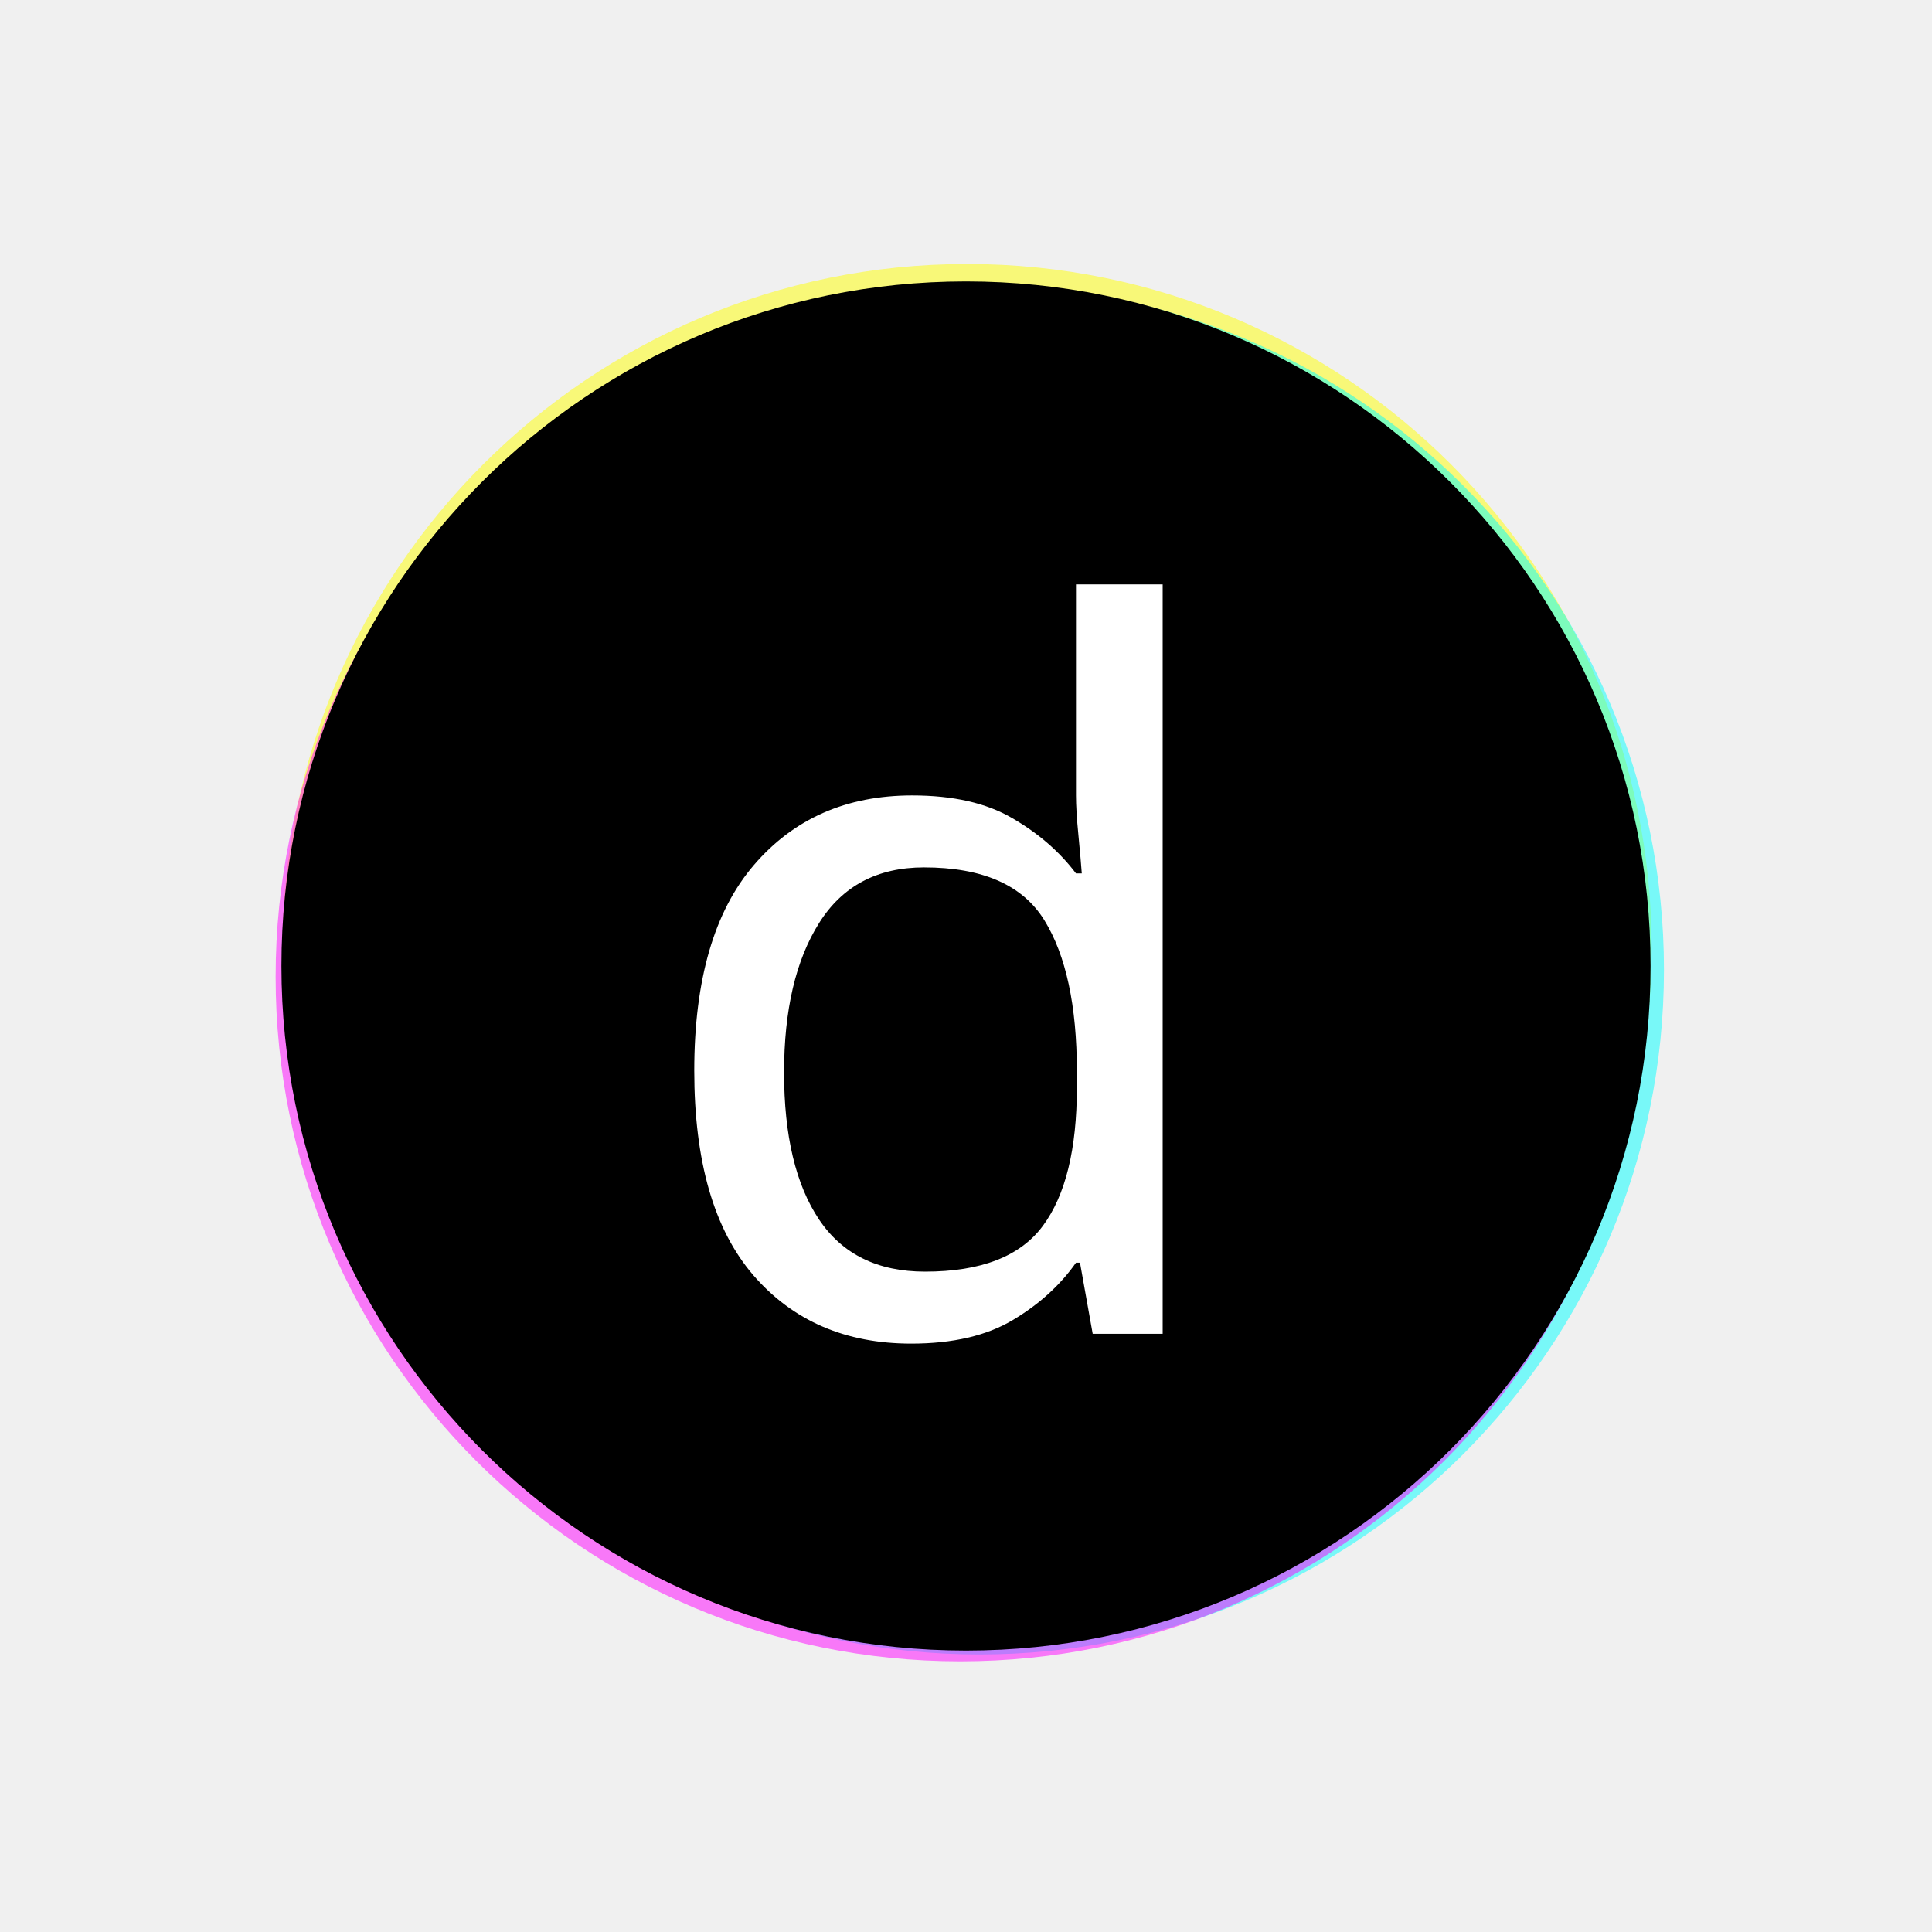
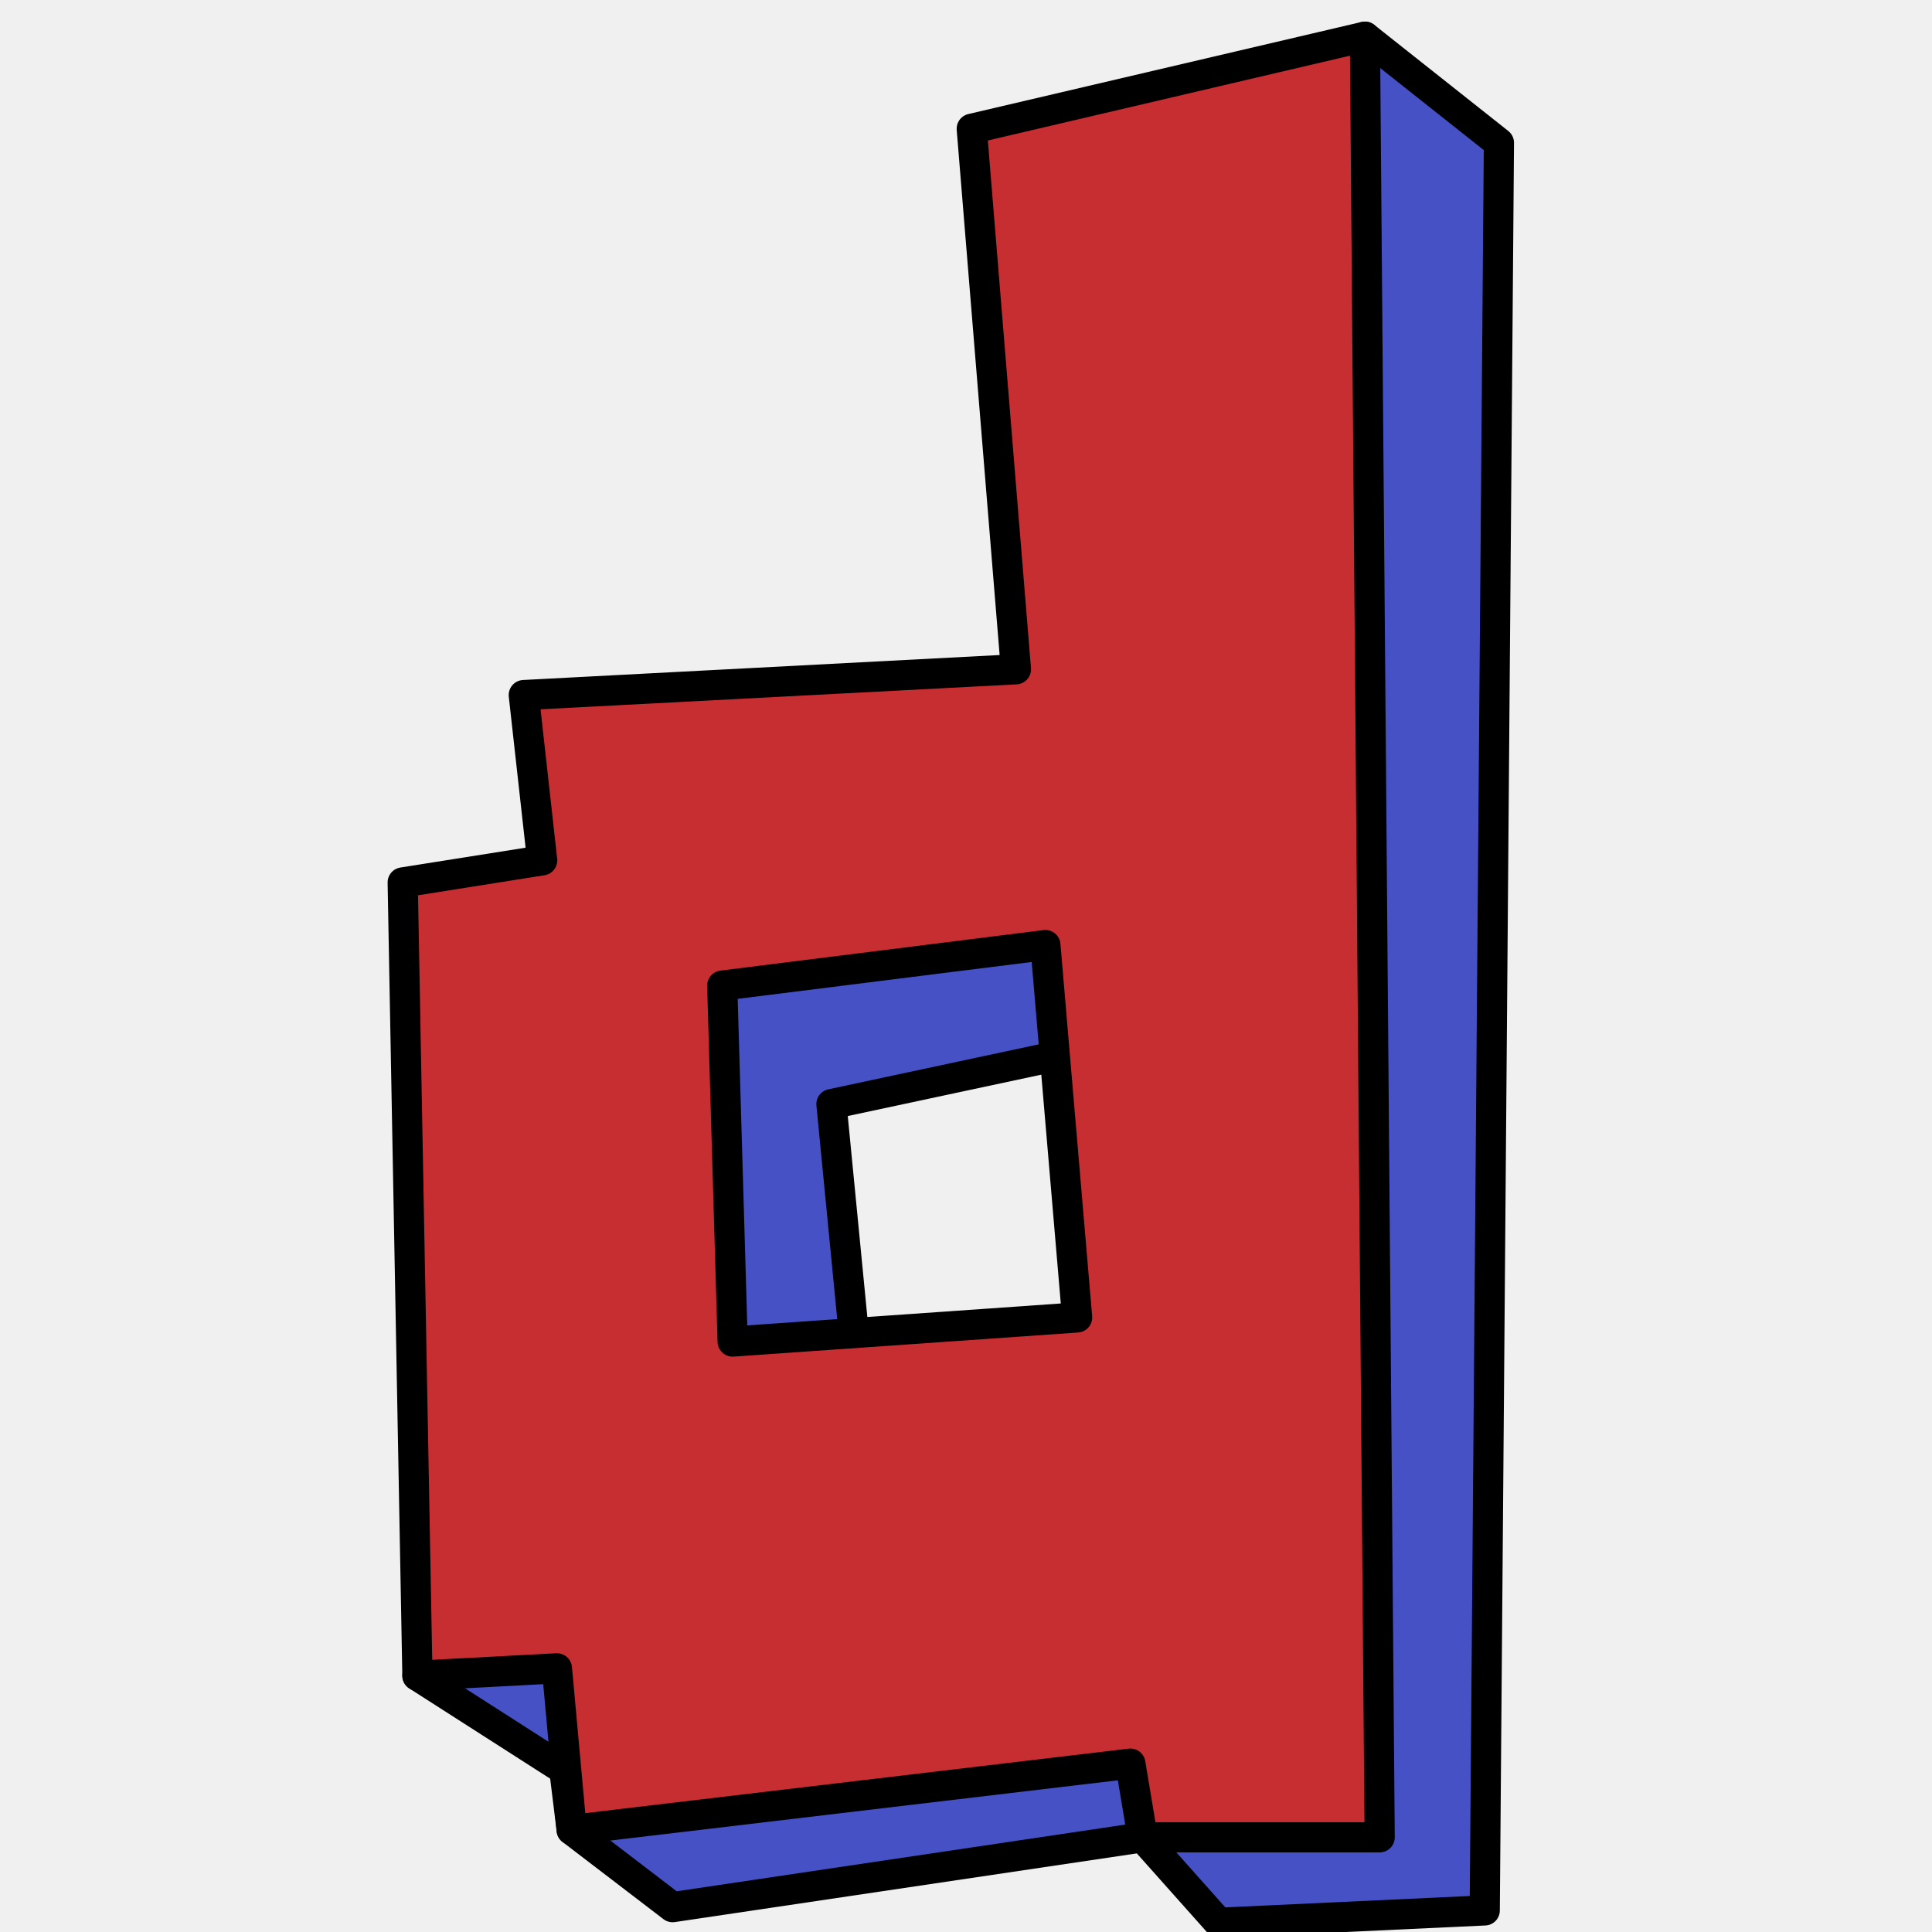
- <svg xmlns="http://www.w3.org/2000/svg" width="512" height="512" viewBox="0 0 135.467 135.467" version="1.1" id="svg1">
+ <svg xmlns="http://www.w3.org/2000/svg" width="256" height="256" viewBox="0 0 67.733 67.733" version="1.1" id="svg1">
  <defs id="defs1" />
-   <g id="layer1">
-     <circle style="fill:#ffff00;fill-opacity:0.5;stroke-width:0.541" id="path1-8-1-2" cx="-67.809" cy="-66.51" transform="scale(-1)" r="48" />
-     <circle style="fill:#00ffff;fill-opacity:0.5;stroke-width:0.541" id="path1-8" cx="-68.672" cy="-68.005" transform="scale(-1)" r="48" />
-     <circle style="fill:#ff00fe;fill-opacity:0.503;stroke-width:0.541" id="path1-8-1" cx="-67.327" cy="-68.488" transform="scale(-1)" r="48" />
-     <circle style="fill:#000000;stroke-width:0.541" id="path1" cx="-67.733" cy="-67.733" transform="scale(-1)" r="48" />
-     <text xml:space="preserve" style="font-style:normal;font-variant:normal;font-weight:normal;font-stretch:normal;font-size:69.144px;font-family:'TeX Gyre DejaVu Math';-inkscape-font-specification:'TeX Gyre DejaVu Math, Normal';font-variant-ligatures:normal;font-variant-caps:normal;font-variant-numeric:normal;font-variant-east-asian:normal;text-align:start;writing-mode:lr-tb;direction:ltr;text-anchor:start;fill:#000000;stroke-width:0.265" x="44.881" y="93.524" id="text1">
-       <tspan id="tspan1" style="font-style:normal;font-variant:normal;font-weight:normal;font-stretch:normal;font-size:69.144px;font-family:'TeX Gyre DejaVu Math';-inkscape-font-specification:'TeX Gyre DejaVu Math, Normal';font-variant-ligatures:normal;font-variant-caps:normal;font-variant-numeric:normal;font-variant-east-asian:normal;fill:#ffffff;fill-opacity:1;stroke-width:0.265" x="44.881" y="93.524">d</tspan>
-     </text>
+   <g id="g3">
+     <path d="m 52.053,66.976 -9.322,0.434 -2.671,-2.998 -16.479,2.45 L 20.042,64.155 19.783,62.046 14.634,58.748 17.079,33.066 21.969,32.292 21.324,26.497 38.578,25.593 37.029,6.643 47.852,1.286 52.55,5.007 Z M 40.723,48.317 39.177,36.564 29.149,38.708 30.238,49.886 Z" id="path9" style="font-size:50.8px;font-family:'Fixedsys Excelsior 3.01';-inkscape-font-specification:'Fixedsys Excelsior 3.01, Normal';display:inline;fill:#4551c4;fill-opacity:1;stroke-width:7.554;stroke-linecap:round;stroke-linejoin:round;paint-order:markers stroke fill" aria-label="d" />
+     <path d="m 52.053,66.976 -9.322,0.434 -2.671,-2.998 -16.479,2.45 L 20.042,64.155 19.783,62.046 14.634,58.748 17.079,33.066 21.969,32.292 21.324,26.497 38.578,25.593 37.029,6.643 47.852,1.286 52.55,5.007 Z M 40.723,48.317 39.177,36.564 29.149,38.708 30.238,49.886 Z" id="path10" style="font-size:50.8px;font-family:'Fixedsys Excelsior 3.01';-inkscape-font-specification:'Fixedsys Excelsior 3.01, Normal';display:inline;fill:none;fill-opacity:1;stroke:#000000;stroke-width:1.058;stroke-linecap:round;stroke-linejoin:round;stroke-dasharray:none;stroke-opacity:1;paint-order:markers stroke fill" aria-label="d" />
+     <path d="M 48.369,64.413 H 40.06 L 39.629,61.83 20.042,64.155 19.525,58.489 14.634,58.748 14.118,30.937 19.008,30.162 18.363,24.368 35.617,23.464 34.068,4.514 47.852,1.286 Z M 37.762,46.188 36.65,33.132 25.32,34.553 25.685,47.033 Z" id="path3" style="font-size:50.8px;font-family:'Fixedsys Excelsior 3.01';-inkscape-font-specification:'Fixedsys Excelsior 3.01, Normal';fill:#c72e31;fill-opacity:1;stroke-width:7.554;stroke-linecap:round;stroke-linejoin:round;paint-order:markers stroke fill" aria-label="d" />
+     <path d="M 48.369,64.413 H 40.06 L 39.629,61.83 20.042,64.155 19.525,58.489 14.634,58.748 14.118,30.937 19.008,30.162 18.363,24.368 35.617,23.464 34.068,4.514 47.852,1.286 Z M 37.762,46.188 36.65,33.132 25.32,34.553 25.685,47.033 Z" id="path11" style="font-size:50.8px;font-family:'Fixedsys Excelsior 3.01';-inkscape-font-specification:'Fixedsys Excelsior 3.01, Normal';display:inline;fill:none;fill-opacity:1;stroke:#000000;stroke-width:1.058;stroke-linecap:round;stroke-linejoin:round;stroke-dasharray:none;stroke-opacity:1;paint-order:markers stroke fill" aria-label="d" />
+     <path d="M 51.329,66.542 H 43.021 L 42.589,63.96 23.002,66.284 22.486,60.619 17.595,60.877 17.079,33.066 21.969,32.292 21.324,26.497 38.578,25.593 37.029,6.643 50.813,3.415 Z M 40.723,48.317 39.611,35.262 28.28,36.682 28.646,49.163 Z" id="path3-8" style="font-size:50.8px;font-family:'Fixedsys Excelsior 3.01';-inkscape-font-specification:'Fixedsys Excelsior 3.01, Normal';display:none;stroke-width:7.554;stroke-linecap:round;stroke-linejoin:round;paint-order:markers stroke fill" aria-label="d" />
+     <path d="M 48.369,64.413 H 40.06 L 39.629,61.83 20.042,64.155 19.525,58.489 14.634,58.748 14.118,30.937 19.008,30.162 18.363,24.368 35.617,23.464 34.068,4.514 47.852,1.286 Z M 37.762,46.188 36.65,33.132 25.32,34.553 25.685,47.033 Z" id="path4" style="font-size:50.8px;font-family:'Fixedsys Excelsior 3.01';-inkscape-font-specification:'Fixedsys Excelsior 3.01, Normal';display:none;fill:#c72e31;fill-opacity:1;stroke-width:7.554;stroke-linecap:round;stroke-linejoin:round;paint-order:markers stroke fill" aria-label="d" />
+   </g>
+   <g id="layer1" style="display:none">
+     <path d="m 43.067,50.368 h -15.875 v -3.175 h -3.175 v -15.875 h 3.175 v -3.175 h 9.525 v -6.35 h 6.35 z m -6.35,-3.175 v -15.875 h -6.35 v 15.875 z" id="text1" style="font-size:50.8px;font-family:'Fixedsys Excelsior 3.01';-inkscape-font-specification:'Fixedsys Excelsior 3.01, Normal';stroke-width:4.233;stroke-linecap:round;stroke-linejoin:round;paint-order:markers stroke fill" aria-label="d" />
+   </g>
+   <g id="layer2" style="display:none">
+     <path style="display:inline;fill:none;stroke:#ff77ff;stroke-width:0.265;stroke-linecap:round;stroke-linejoin:round;stroke-dasharray:none;stroke-opacity:1;paint-order:markers stroke fill" d="m 26.342,27.934 0.217,3.112 -2.895,0.362 0.362,15.632 h 2.895 l 0.072,3.112 15.053,-1.882 L 41.178,27.066 Z" id="path1" />
+     <path style="fill:none;stroke:#ff77ff;stroke-width:0.265;stroke-linecap:round;stroke-linejoin:round;stroke-dasharray:none;stroke-opacity:1;paint-order:markers stroke fill" d="M 34.737,17.007 38.138,50.224 42.987,50.368 42.625,15.125 Z" id="path2" />
  </g>
</svg>
